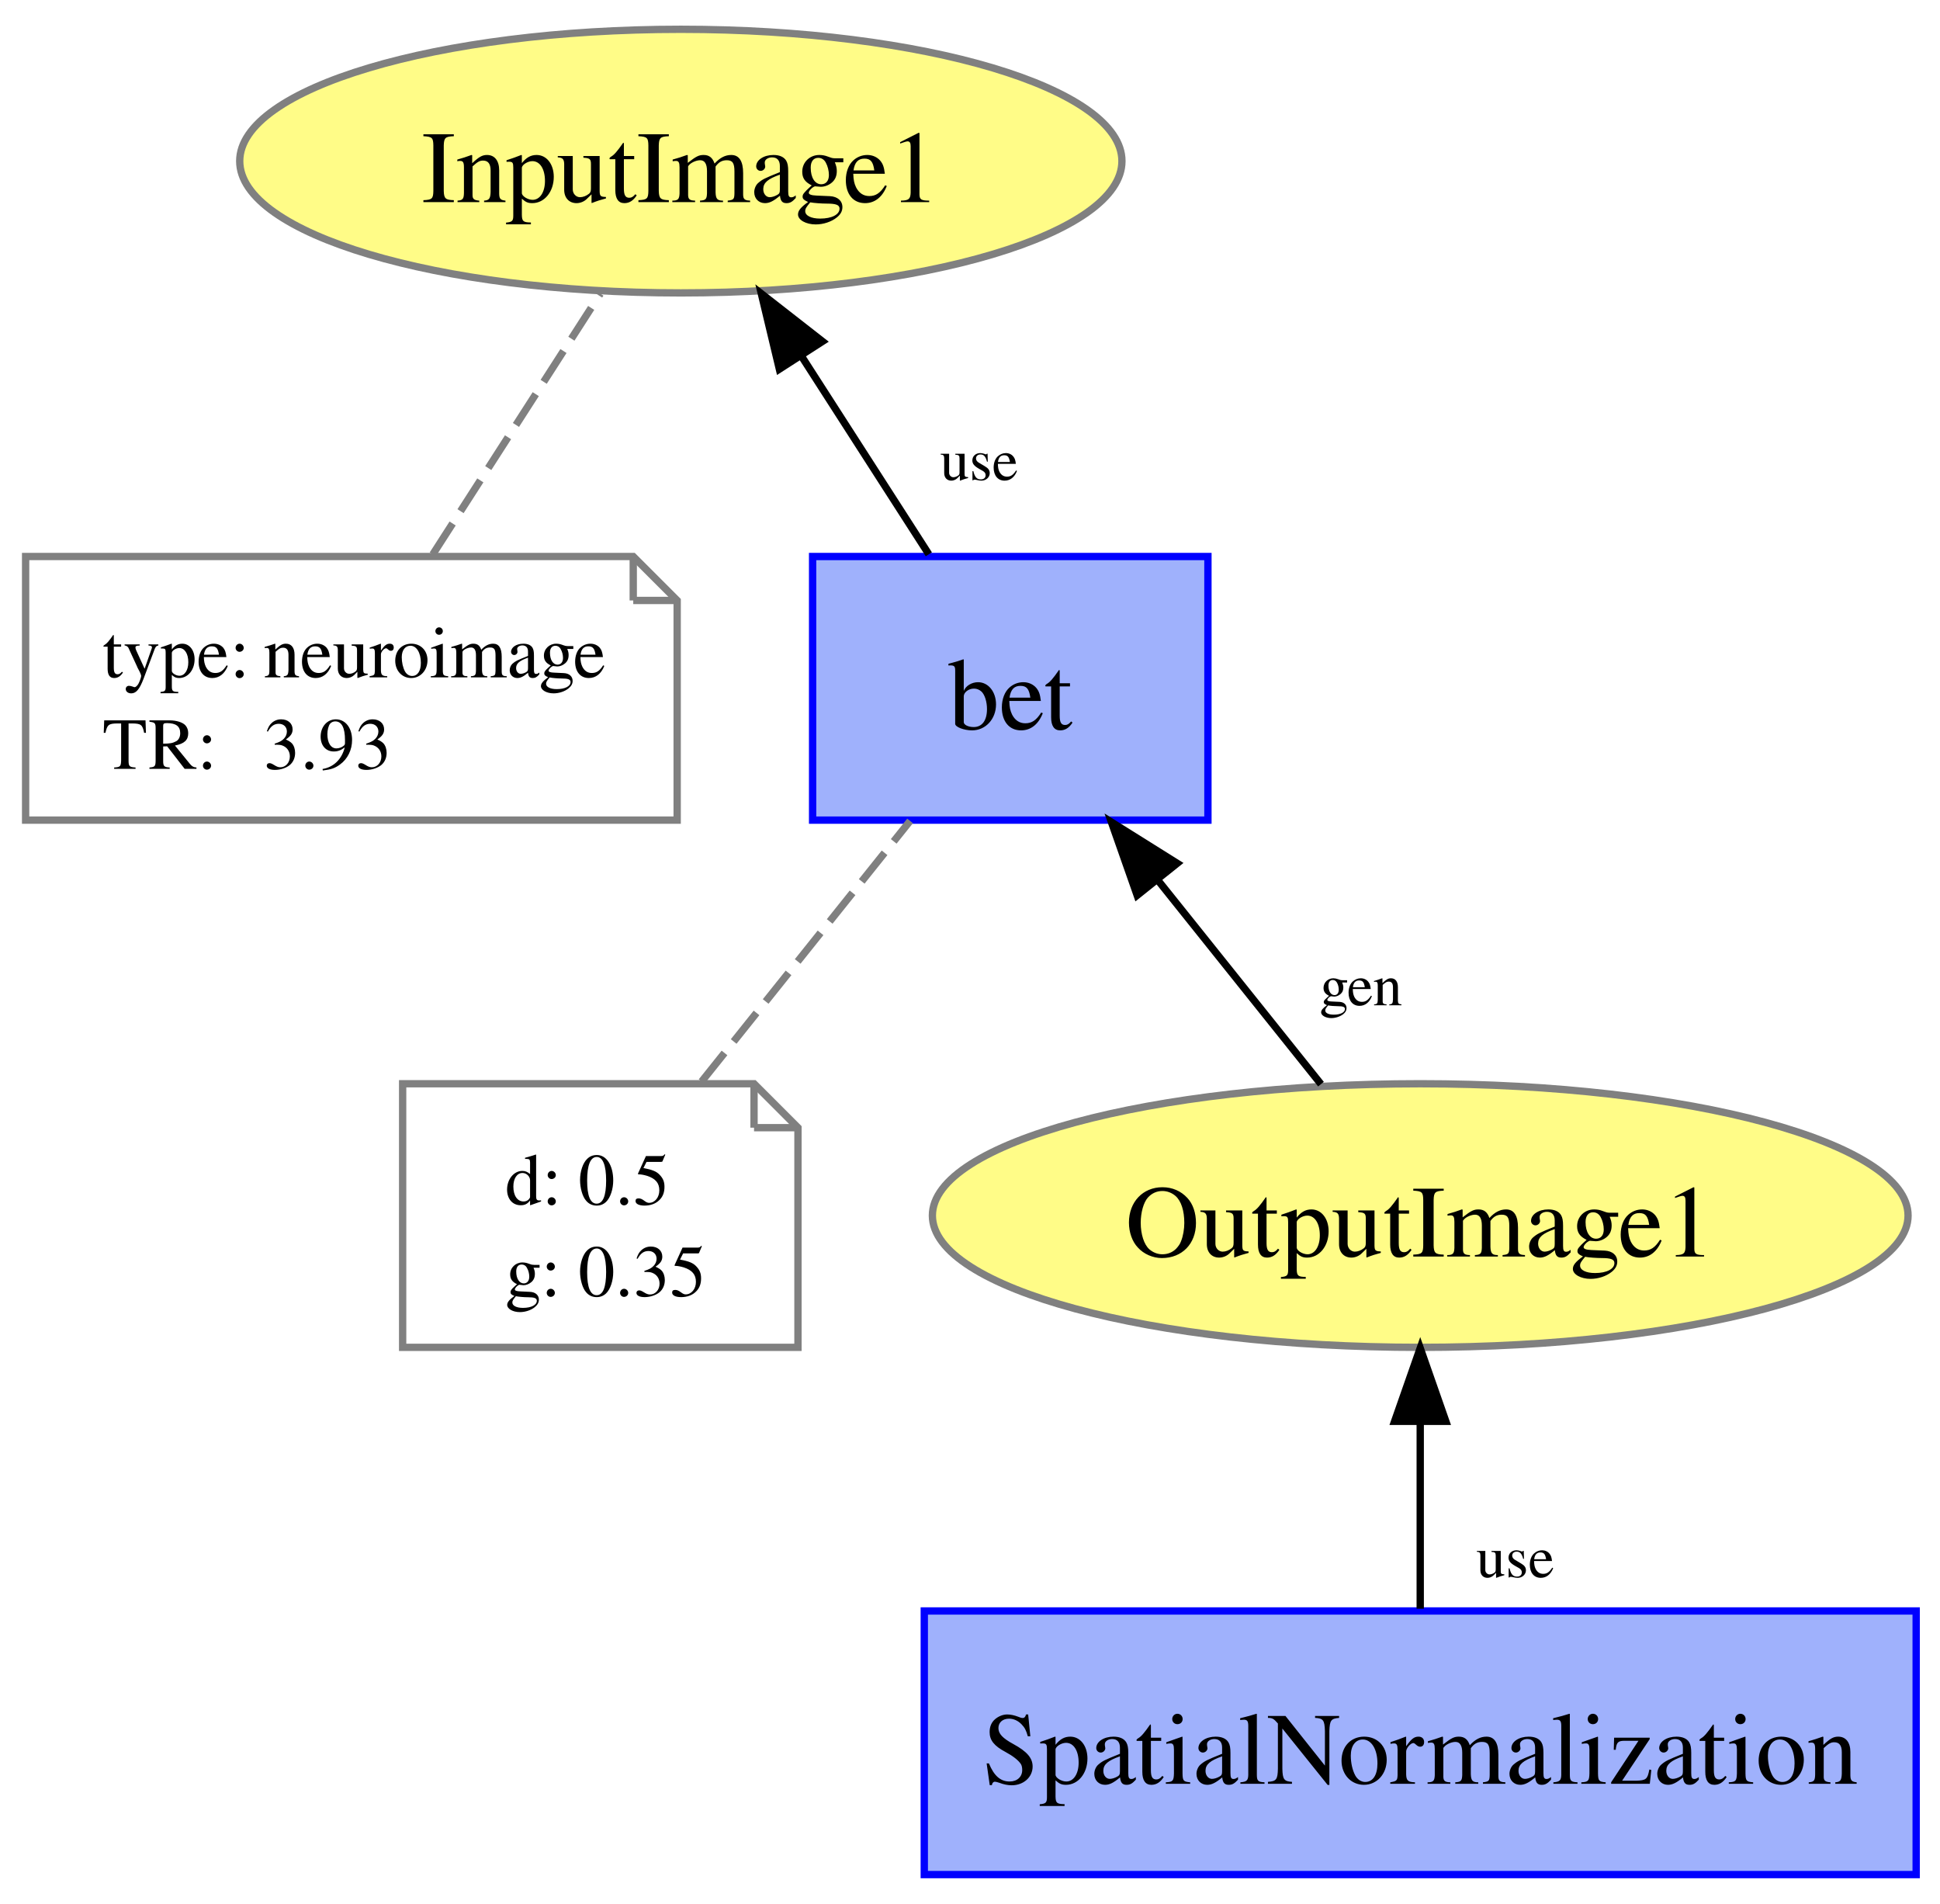
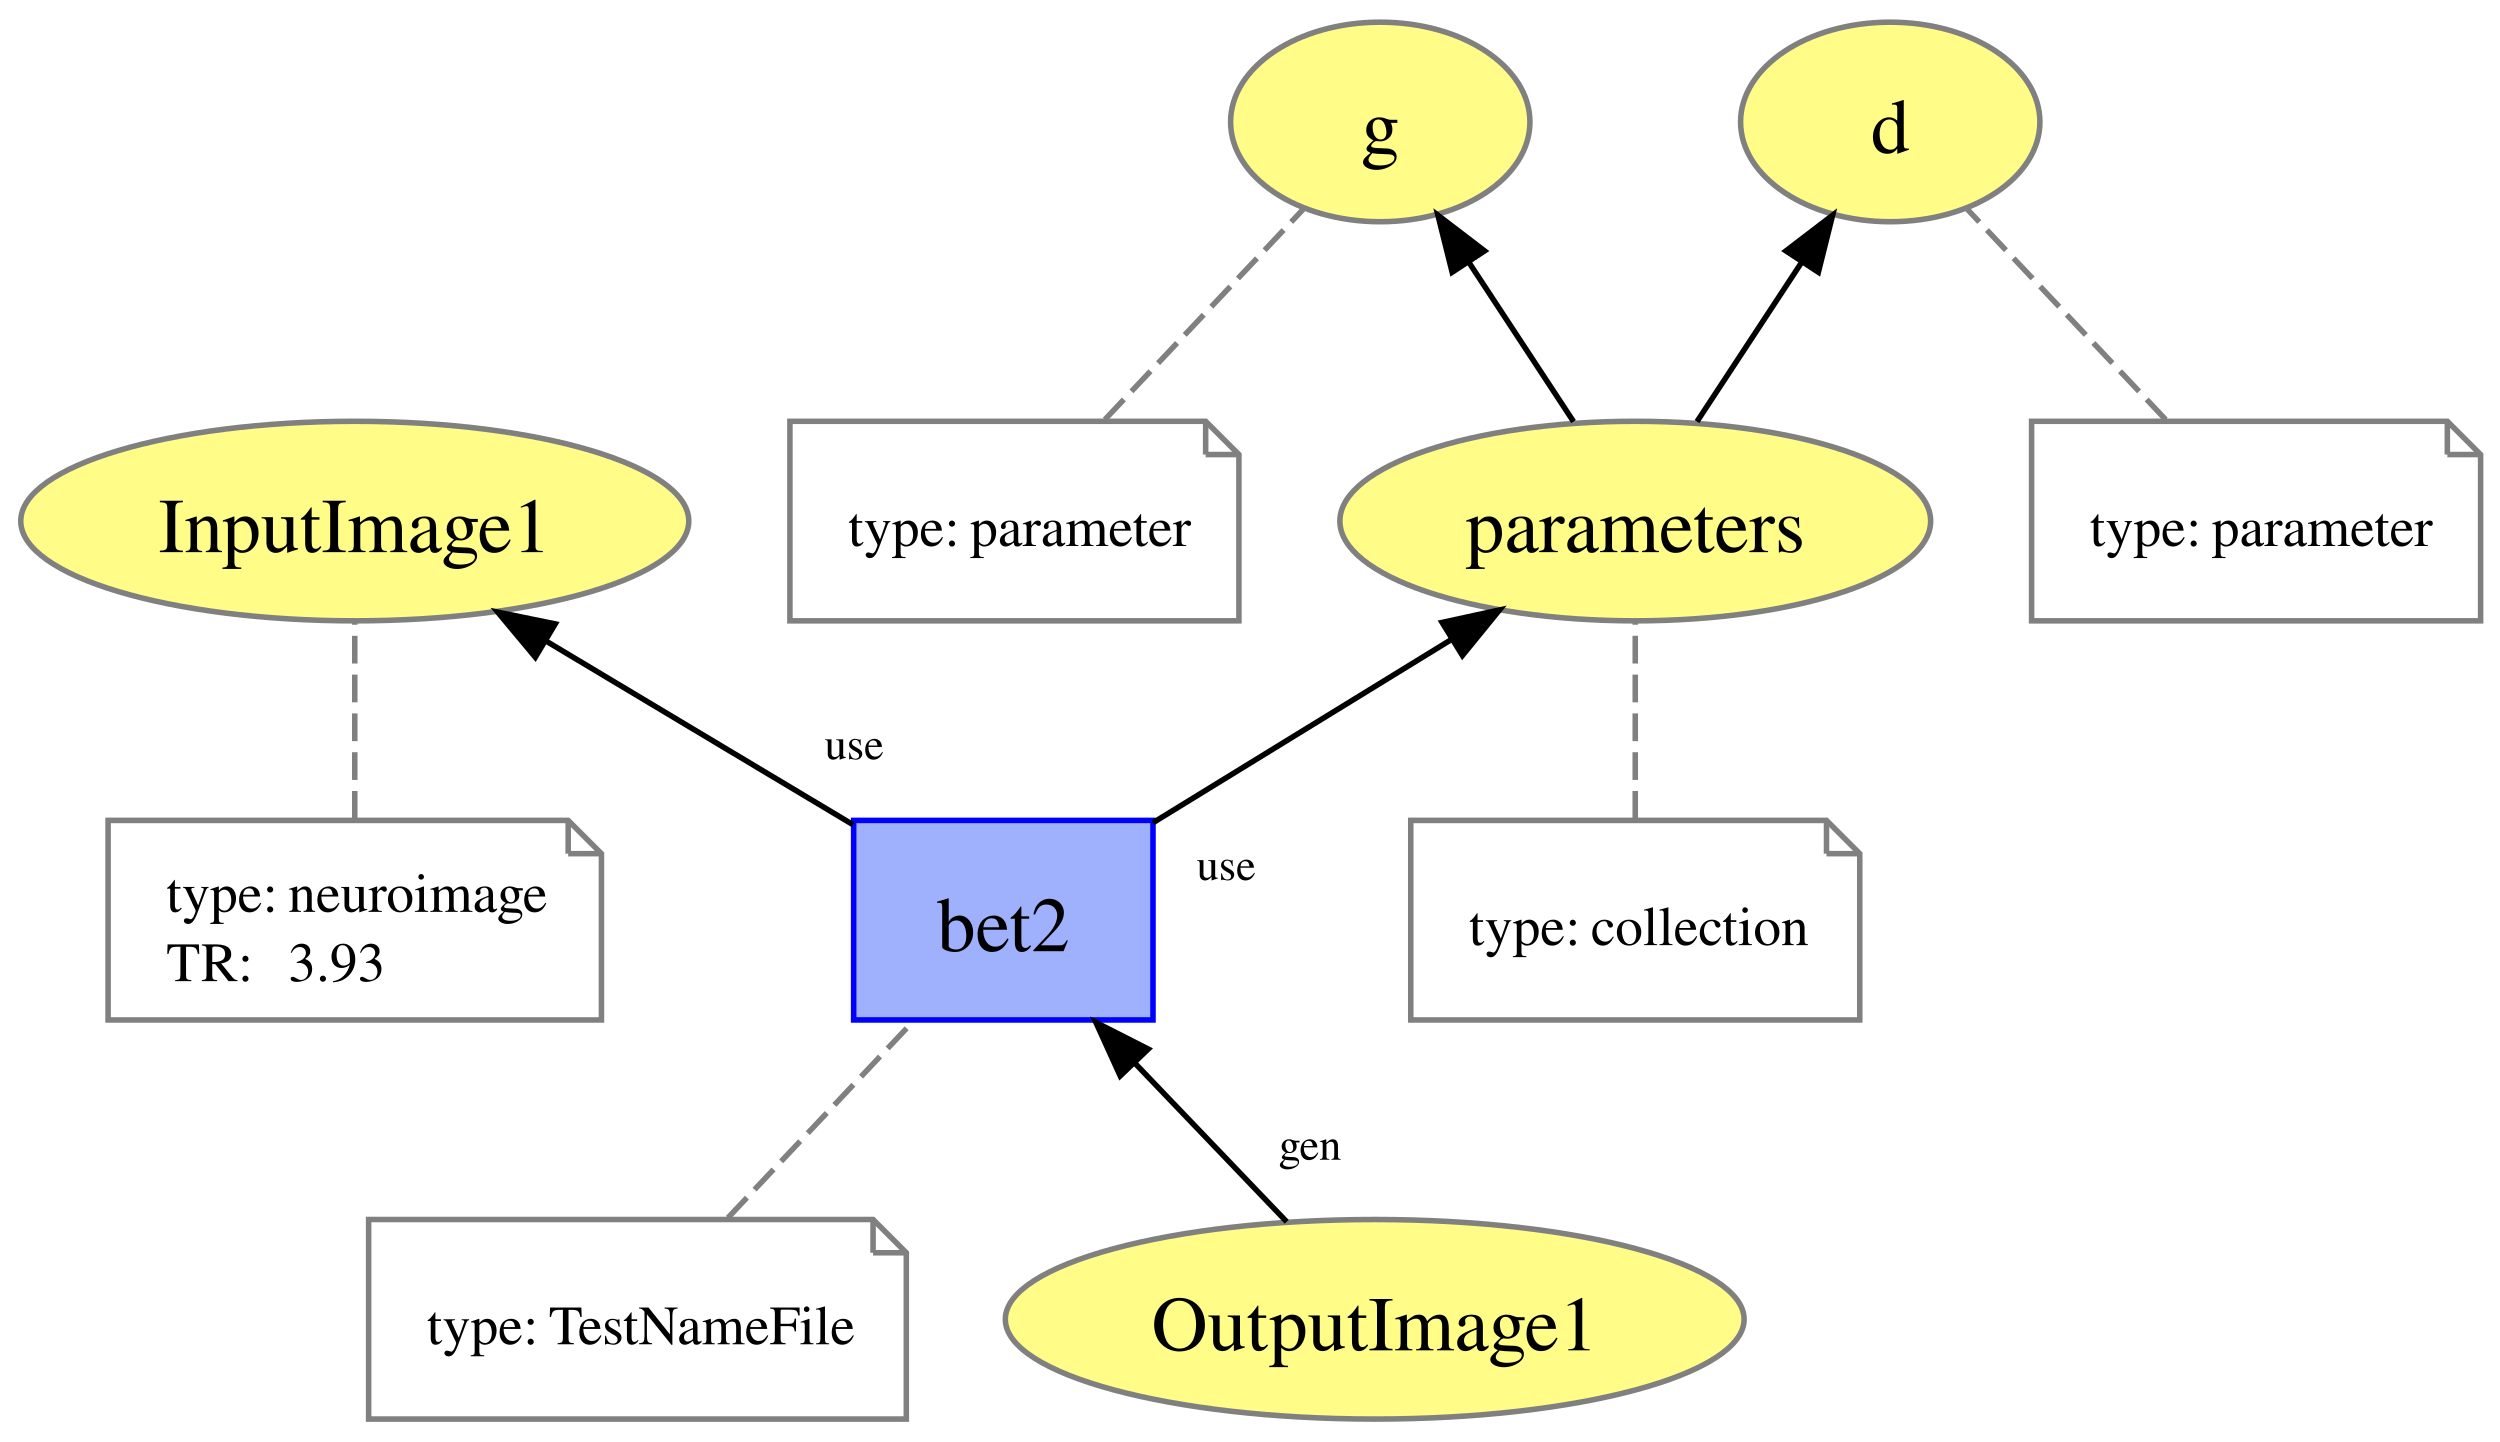
- <svg xmlns="http://www.w3.org/2000/svg" width="265pt" height="260pt" viewBox="0.00 0.00 265.00 260.00">
+ <svg xmlns="http://www.w3.org/2000/svg" width="451pt" height="260pt" viewBox="0.00 0.00 451.00 260.00">
  <g id="graph0" class="graph" transform="scale(1 1) rotate(0) translate(4 256)">
-     <polygon fill="white" stroke="white" points="-4,5 -4,-256 262,-256 262,5 -4,5" />
+     <polygon fill="white" stroke="white" points="-4,5 -4,-256 448,-256 448,5 -4,5" />
    <g id="node1" class="node">
-       <polygon fill="#9fb1fc" stroke="#0000ff" points="161,-180 107,-180 107,-144 161,-144 161,-180" />
-       <text text-anchor="middle" x="134" y="-156.4" font-family="Times,serif" font-size="14.00">bet</text>
+       <polygon fill="#9fb1fc" stroke="#0000ff" points="204,-108 150,-108 150,-72 204,-72 204,-108" />
+       <text text-anchor="middle" x="177" y="-84.4" font-family="Times,serif" font-size="14.00">bet2</text>
+     </g>
+     <g id="node3" class="node">
+       <ellipse fill="#fffc87" stroke="#808080" cx="60" cy="-162" rx="60.255" ry="18" />
+       <text text-anchor="middle" x="60" y="-156.4" font-family="Times,serif" font-size="14.00">InputImage1</text>
+     </g>
+     <g id="edge7" class="edge">
+       <path fill="none" stroke="black" d="M149.864,-107.235C133.423,-117.072 112.29,-129.716 94.648,-140.27" />
+       <polygon fill="black" stroke="black" points="92.569,-137.436 85.785,-145.573 96.163,-143.443 92.569,-137.436" />
+       <text text-anchor="middle" x="150.097" y="-119.034" font-family="Times,serif" font-size="8.00">use</text>
+     </g>
+     <g id="node6" class="node">
+       <ellipse fill="#fffc87" stroke="#808080" cx="291" cy="-162" rx="53.288" ry="18" />
+       <text text-anchor="middle" x="291" y="-156.4" font-family="Times,serif" font-size="14.00">parameters</text>
+     </g>
+     <g id="edge10" class="edge">
+       <path fill="none" stroke="black" d="M204.016,-107.589C220.164,-117.504 240.8,-130.176 257.92,-140.688" />
+       <polygon fill="black" stroke="black" points="256.156,-143.712 266.509,-145.962 259.819,-137.746 256.156,-143.712" />
+       <text text-anchor="middle" x="217.205" y="-97.243" font-family="Times,serif" font-size="8.00">use</text>
+     </g>
+     <g id="node2" class="node">
+       <polygon fill="none" stroke="gray" points="153.5,-36 62.5,-36 62.5,-0 159.5,-0 159.5,-30 153.5,-36" />
+       <polyline fill="none" stroke="gray" points="153.5,-36 153.5,-30 " />
+       <polyline fill="none" stroke="gray" points="159.5,-30 153.5,-30 " />
+       <text text-anchor="start" x="73" y="-13.5" font-family="Times,serif" font-size="10.00">type:</text>
+       <text text-anchor="start" x="95" y="-13.5" font-family="Times,serif" font-size="10.00">TestNameFile</text>
+     </g>
+     <g id="edge1" class="edge">
+       <path fill="none" stroke="gray" stroke-dasharray="5,2" d="M127.315,-36.303C137.545,-47.154 150.679,-61.083 160.873,-71.896" />
    </g>
    <g id="node4" class="node">
-       <ellipse fill="#fffc87" stroke="#808080" cx="89" cy="-234" rx="60.255" ry="18" />
-       <text text-anchor="middle" x="89" y="-228.4" font-family="Times,serif" font-size="14.00">InputImage1</text>
+       <polygon fill="none" stroke="gray" points="98.5,-108 15.5,-108 15.5,-72 104.5,-72 104.5,-102 98.5,-108" />
+       <polyline fill="none" stroke="gray" points="98.5,-108 98.5,-102 " />
+       <polyline fill="none" stroke="gray" points="104.5,-102 98.5,-102 " />
+       <text text-anchor="start" x="26" y="-91.5" font-family="Times,serif" font-size="10.00">type:</text>
+       <text text-anchor="start" x="48" y="-91.5" font-family="Times,serif" font-size="10.00">neuroimage</text>
+       <text text-anchor="start" x="26" y="-79" font-family="Times,serif" font-size="10.00">TR:</text>
+       <text text-anchor="start" x="48" y="-79" font-family="Times,serif" font-size="10.00">3.93</text>
+     </g>
+     <g id="edge2" class="edge">
+       <path fill="none" stroke="gray" stroke-dasharray="5,2" d="M60,-108.303C60,-119.154 60,-133.083 60,-143.896" />
+     </g>
+     <g id="node5" class="node">
+       <ellipse fill="#fffc87" stroke="#808080" cx="244" cy="-18" rx="66.638" ry="18" />
+       <text text-anchor="middle" x="244" y="-12.4" font-family="Times,serif" font-size="14.00">OutputImage1</text>
+     </g>
+     <g id="edge6" class="edge">
+       <path fill="none" stroke="black" d="M228.122,-35.589C219.939,-44.139 209.794,-54.737 200.705,-64.234" />
+       <polygon fill="black" stroke="black" points="198.085,-61.909 193.699,-71.553 203.142,-66.749 198.085,-61.909" />
+       <text text-anchor="middle" x="232.32" y="-46.789" font-family="Times,serif" font-size="8.00">gen</text>
+     </g>
+     <g id="node8" class="node">
+       <ellipse fill="#fffc87" stroke="#808080" cx="245" cy="-234" rx="27" ry="18" />
+       <text text-anchor="middle" x="245" y="-228.4" font-family="Times,serif" font-size="14.00">g</text>
+     </g>
+     <g id="edge8" class="edge">
+       <path fill="none" stroke="black" d="M279.865,-179.945C274.223,-188.531 267.269,-199.112 261.06,-208.561" />
+       <polygon fill="black" stroke="black" points="257.969,-206.891 255.402,-217.171 263.819,-210.736 257.969,-206.891" />
+     </g>
+     <g id="node10" class="node">
+       <ellipse fill="#fffc87" stroke="#808080" cx="337" cy="-234" rx="27" ry="18" />
+       <text text-anchor="middle" x="337" y="-228.4" font-family="Times,serif" font-size="14.00">d</text>
+     </g>
+     <g id="edge9" class="edge">
+       <path fill="none" stroke="black" d="M302.135,-179.945C307.777,-188.531 314.731,-199.112 320.94,-208.561" />
+       <polygon fill="black" stroke="black" points="318.181,-210.736 326.598,-217.171 324.031,-206.891 318.181,-210.736" />
+     </g>
+     <g id="node7" class="node">
+       <polygon fill="none" stroke="gray" points="325.5,-108 250.5,-108 250.5,-72 331.5,-72 331.5,-102 325.5,-108" />
+       <polyline fill="none" stroke="gray" points="325.5,-108 325.5,-102 " />
+       <polyline fill="none" stroke="gray" points="331.5,-102 325.5,-102 " />
+       <text text-anchor="start" x="261" y="-85.5" font-family="Times,serif" font-size="10.00">type:</text>
+       <text text-anchor="start" x="283" y="-85.5" font-family="Times,serif" font-size="10.00">collection</text>
+     </g>
+     <g id="edge3" class="edge">
+       <path fill="none" stroke="gray" stroke-dasharray="5,2" d="M291,-108.303C291,-119.154 291,-133.083 291,-143.896" />
+     </g>
+     <g id="node9" class="node">
+       <polygon fill="none" stroke="gray" points="213.5,-180 138.5,-180 138.5,-144 219.5,-144 219.5,-174 213.5,-180" />
+       <polyline fill="none" stroke="gray" points="213.5,-180 213.5,-174 " />
+       <polyline fill="none" stroke="gray" points="219.5,-174 213.5,-174 " />
+       <text text-anchor="start" x="149" y="-157.5" font-family="Times,serif" font-size="10.00">type:</text>
+       <text text-anchor="start" x="171" y="-157.5" font-family="Times,serif" font-size="10.00">parameter</text>
    </g>
    <g id="edge4" class="edge">
-       <path fill="none" stroke="black" d="M122.876,-180.303C117.645,-188.441 111.3,-198.311 105.522,-207.299" />
-       <polygon fill="black" stroke="black" points="102.459,-205.591 99.996,-215.896 108.347,-209.377 102.459,-205.591" />
-       <text text-anchor="middle" x="129.748" y="-190.437" font-family="Times,serif" font-size="8.00">use</text>
+       <path fill="none" stroke="gray" stroke-dasharray="5,2" d="M195.315,-180.303C206.308,-191.963 220.655,-207.179 231.104,-218.262" />
    </g>
-     <g id="node2" class="node">
-       <polygon fill="none" stroke="gray" points="99,-108 51,-108 51,-72 105,-72 105,-102 99,-108" />
-       <polyline fill="none" stroke="gray" points="99,-108 99,-102 " />
-       <polyline fill="none" stroke="gray" points="105,-102 99,-102 " />
-       <text text-anchor="start" x="65" y="-91.5" font-family="Times,serif" font-size="10.00">d:</text>
-       <text text-anchor="start" x="75" y="-91.5" font-family="Times,serif" font-size="10.00">0.5</text>
-       <text text-anchor="start" x="65" y="-79" font-family="Times,serif" font-size="10.00">g:</text>
-       <text text-anchor="start" x="75" y="-79" font-family="Times,serif" font-size="10.00">0.35</text>
-     </g>
-     <g id="edge1" class="edge">
-       <path fill="none" stroke="gray" stroke-dasharray="5,2" d="M91.843,-108.303C100.523,-119.154 111.667,-133.083 120.317,-143.896" />
-     </g>
-     <g id="node3" class="node">
-       <polygon fill="#9fb1fc" stroke="#0000ff" points="257.745,-36 122.255,-36 122.255,-0 257.745,-0 257.745,-36" />
-       <text text-anchor="middle" x="190" y="-12.4" font-family="Times,serif" font-size="14.00">SpatialNormalization</text>
-     </g>
-     <g id="node6" class="node">
-       <ellipse fill="#fffc87" stroke="#808080" cx="190" cy="-90" rx="66.638" ry="18" />
-       <text text-anchor="middle" x="190" y="-84.4" font-family="Times,serif" font-size="14.00">OutputImage1</text>
+     <g id="node11" class="node">
+       <polygon fill="none" stroke="gray" points="437.5,-180 362.5,-180 362.5,-144 443.5,-144 443.5,-174 437.5,-180" />
+       <polyline fill="none" stroke="gray" points="437.5,-180 437.5,-174 " />
+       <polyline fill="none" stroke="gray" points="443.5,-174 437.5,-174 " />
+       <text text-anchor="start" x="373" y="-157.5" font-family="Times,serif" font-size="10.00">type:</text>
+       <text text-anchor="start" x="395" y="-157.5" font-family="Times,serif" font-size="10.00">parameter</text>
    </g>
    <g id="edge5" class="edge">
-       <path fill="none" stroke="black" d="M190,-36.303C190,-44.017 190,-53.288 190,-61.888" />
-       <polygon fill="black" stroke="black" points="186.5,-61.896 190,-71.896 193.5,-61.896 186.5,-61.896" />
-       <text text-anchor="middle" x="202.99" y="-40.603" font-family="Times,serif" font-size="8.00">use</text>
-     </g>
-     <g id="node5" class="node">
-       <polygon fill="none" stroke="gray" points="82.5,-180 -0.5,-180 -0.5,-144 88.5,-144 88.5,-174 82.5,-180" />
-       <polyline fill="none" stroke="gray" points="82.5,-180 82.5,-174 " />
-       <polyline fill="none" stroke="gray" points="88.5,-174 82.5,-174 " />
-       <text text-anchor="start" x="10" y="-163.5" font-family="Times,serif" font-size="10.00">type:</text>
-       <text text-anchor="start" x="32" y="-163.5" font-family="Times,serif" font-size="10.00">neuroimage</text>
-       <text text-anchor="start" x="10" y="-151" font-family="Times,serif" font-size="10.00">TR:</text>
-       <text text-anchor="start" x="32" y="-151" font-family="Times,serif" font-size="10.00">3.93</text>
-     </g>
-     <g id="edge2" class="edge">
-       <path fill="none" stroke="gray" stroke-dasharray="5,2" d="M55.124,-180.303C62.099,-191.154 71.053,-205.083 78.004,-215.896" />
-     </g>
-     <g id="edge3" class="edge">
-       <path fill="none" stroke="black" d="M176.444,-107.945C169.734,-116.332 161.501,-126.624 154.077,-135.904" />
-       <polygon fill="black" stroke="black" points="151.334,-133.73 147.82,-143.725 156.8,-138.102 151.334,-133.73" />
-       <text text-anchor="middle" x="181.903" y="-118.717" font-family="Times,serif" font-size="8.00">gen</text>
+       <path fill="none" stroke="gray" stroke-dasharray="5,2" d="M386.685,-180.303C375.692,-191.963 361.345,-207.179 350.896,-218.262" />
    </g>
  </g>
</svg>
